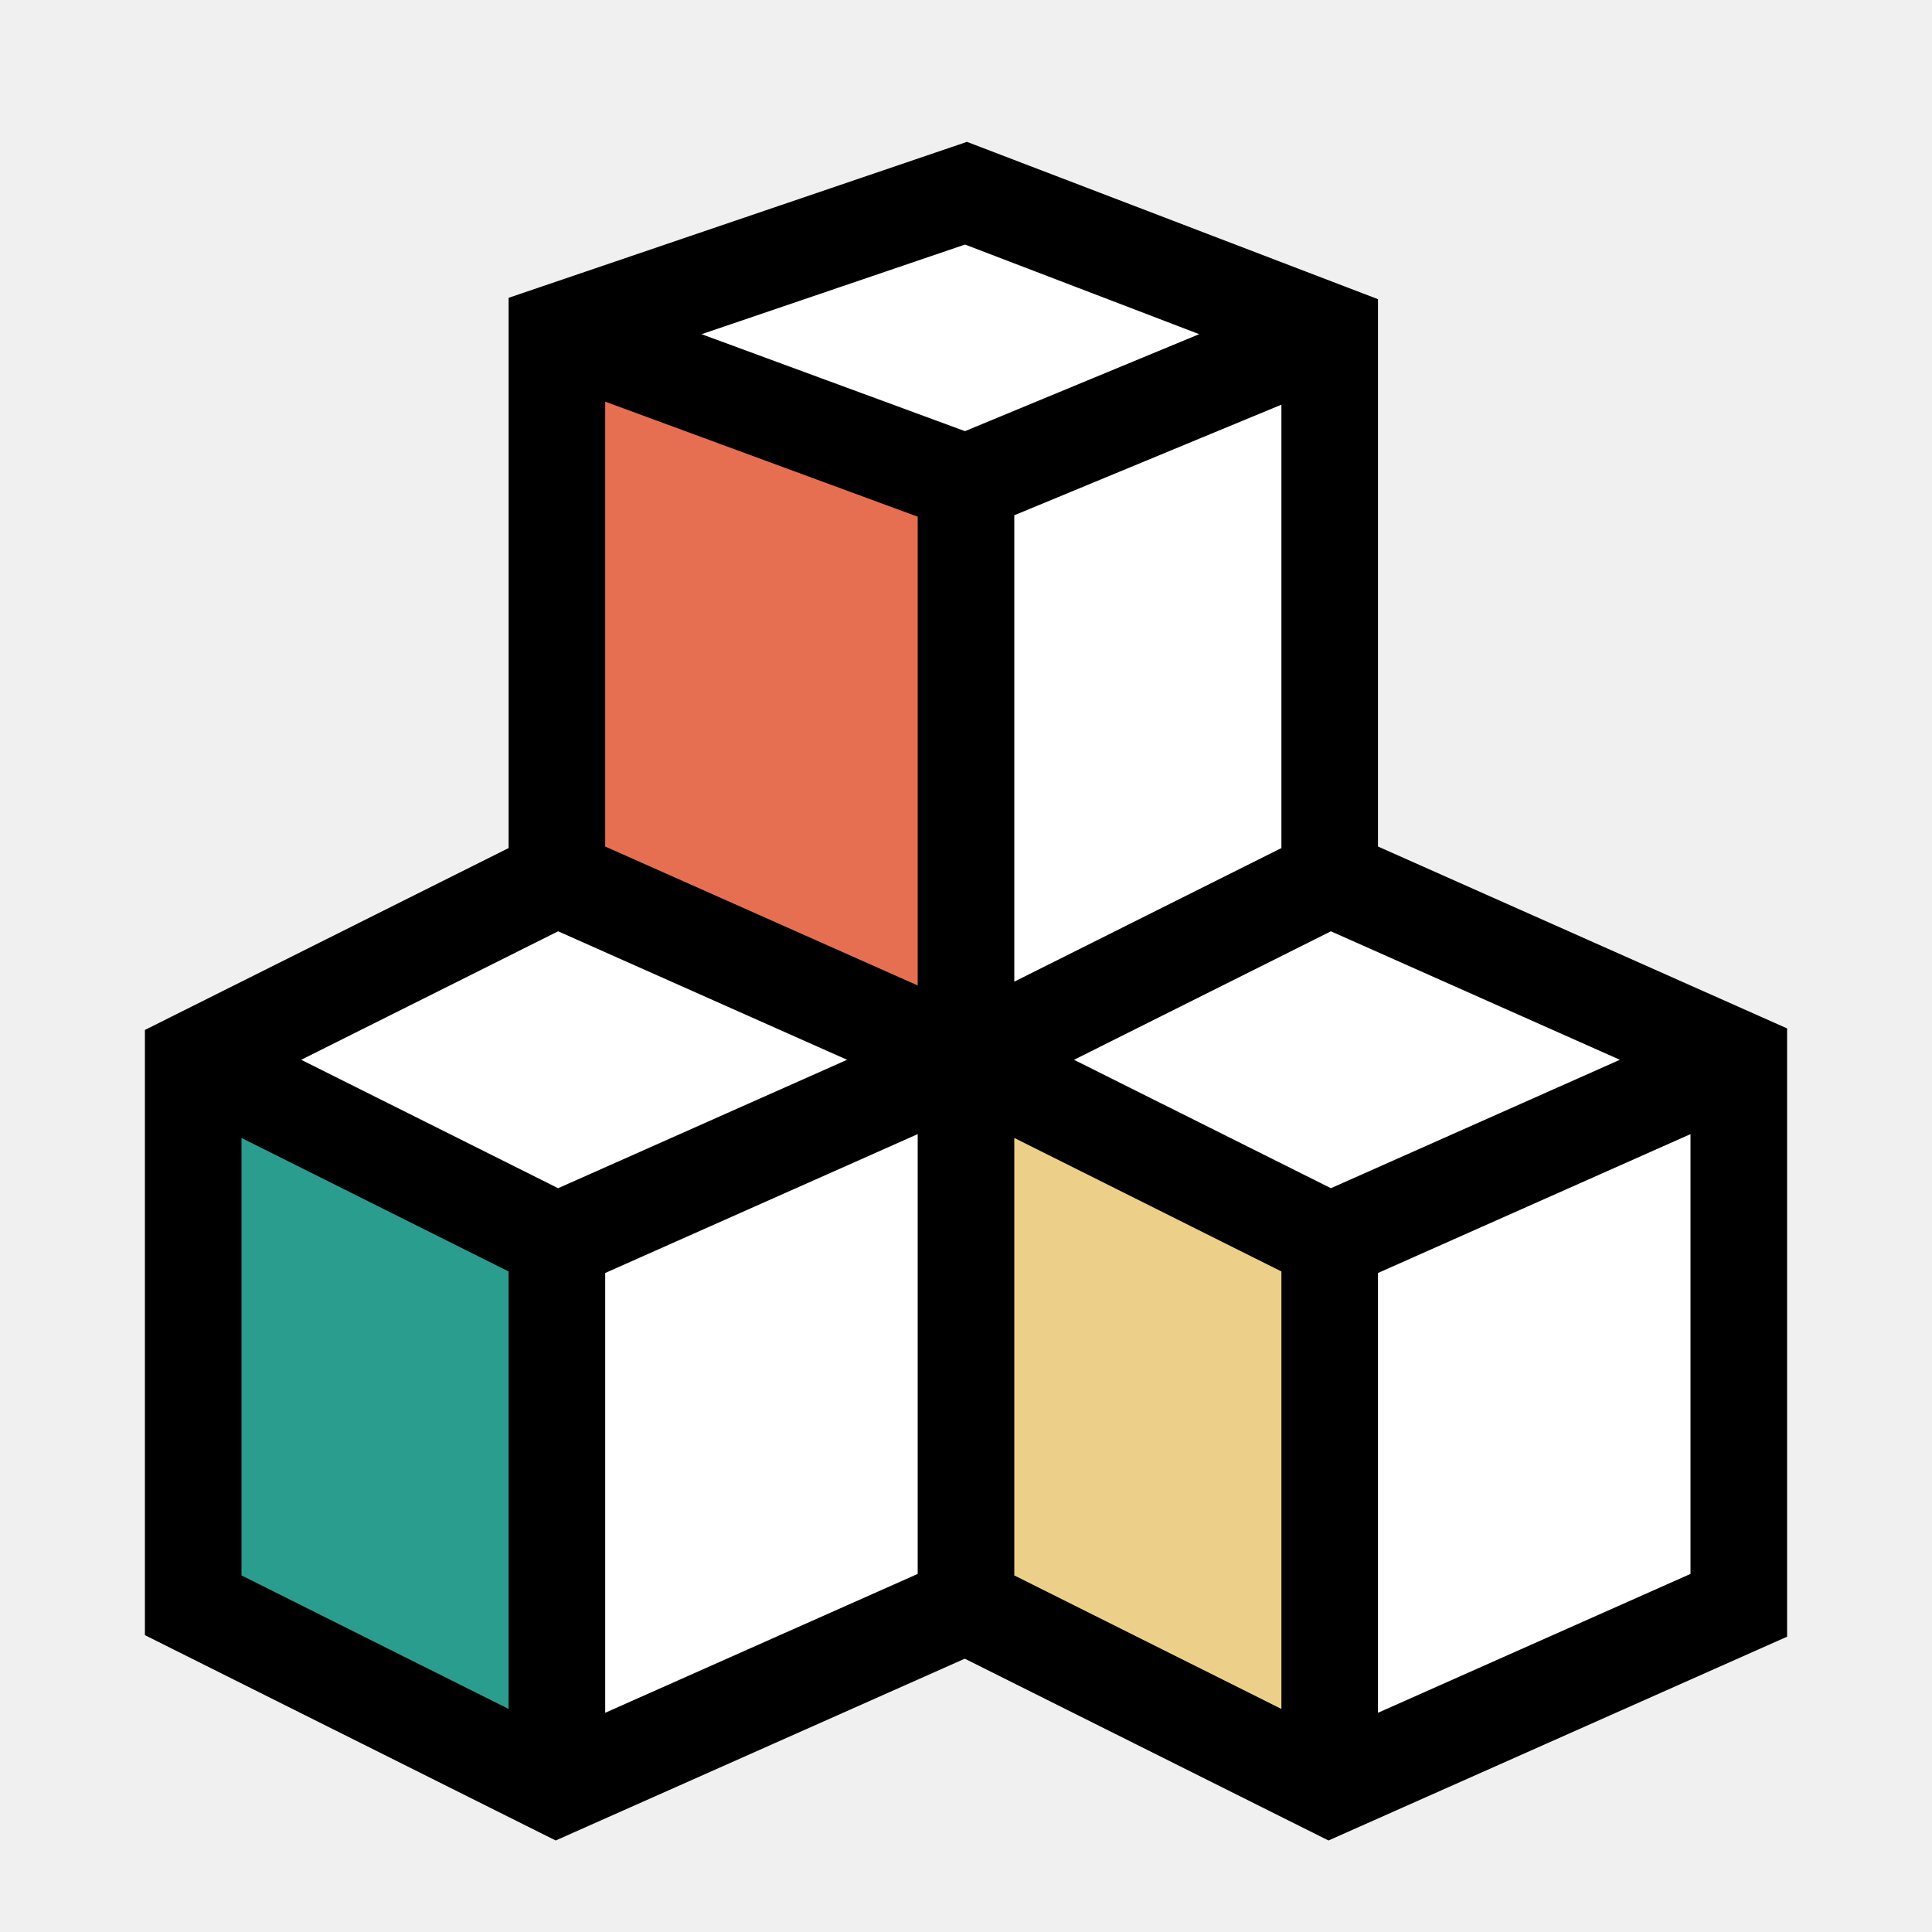
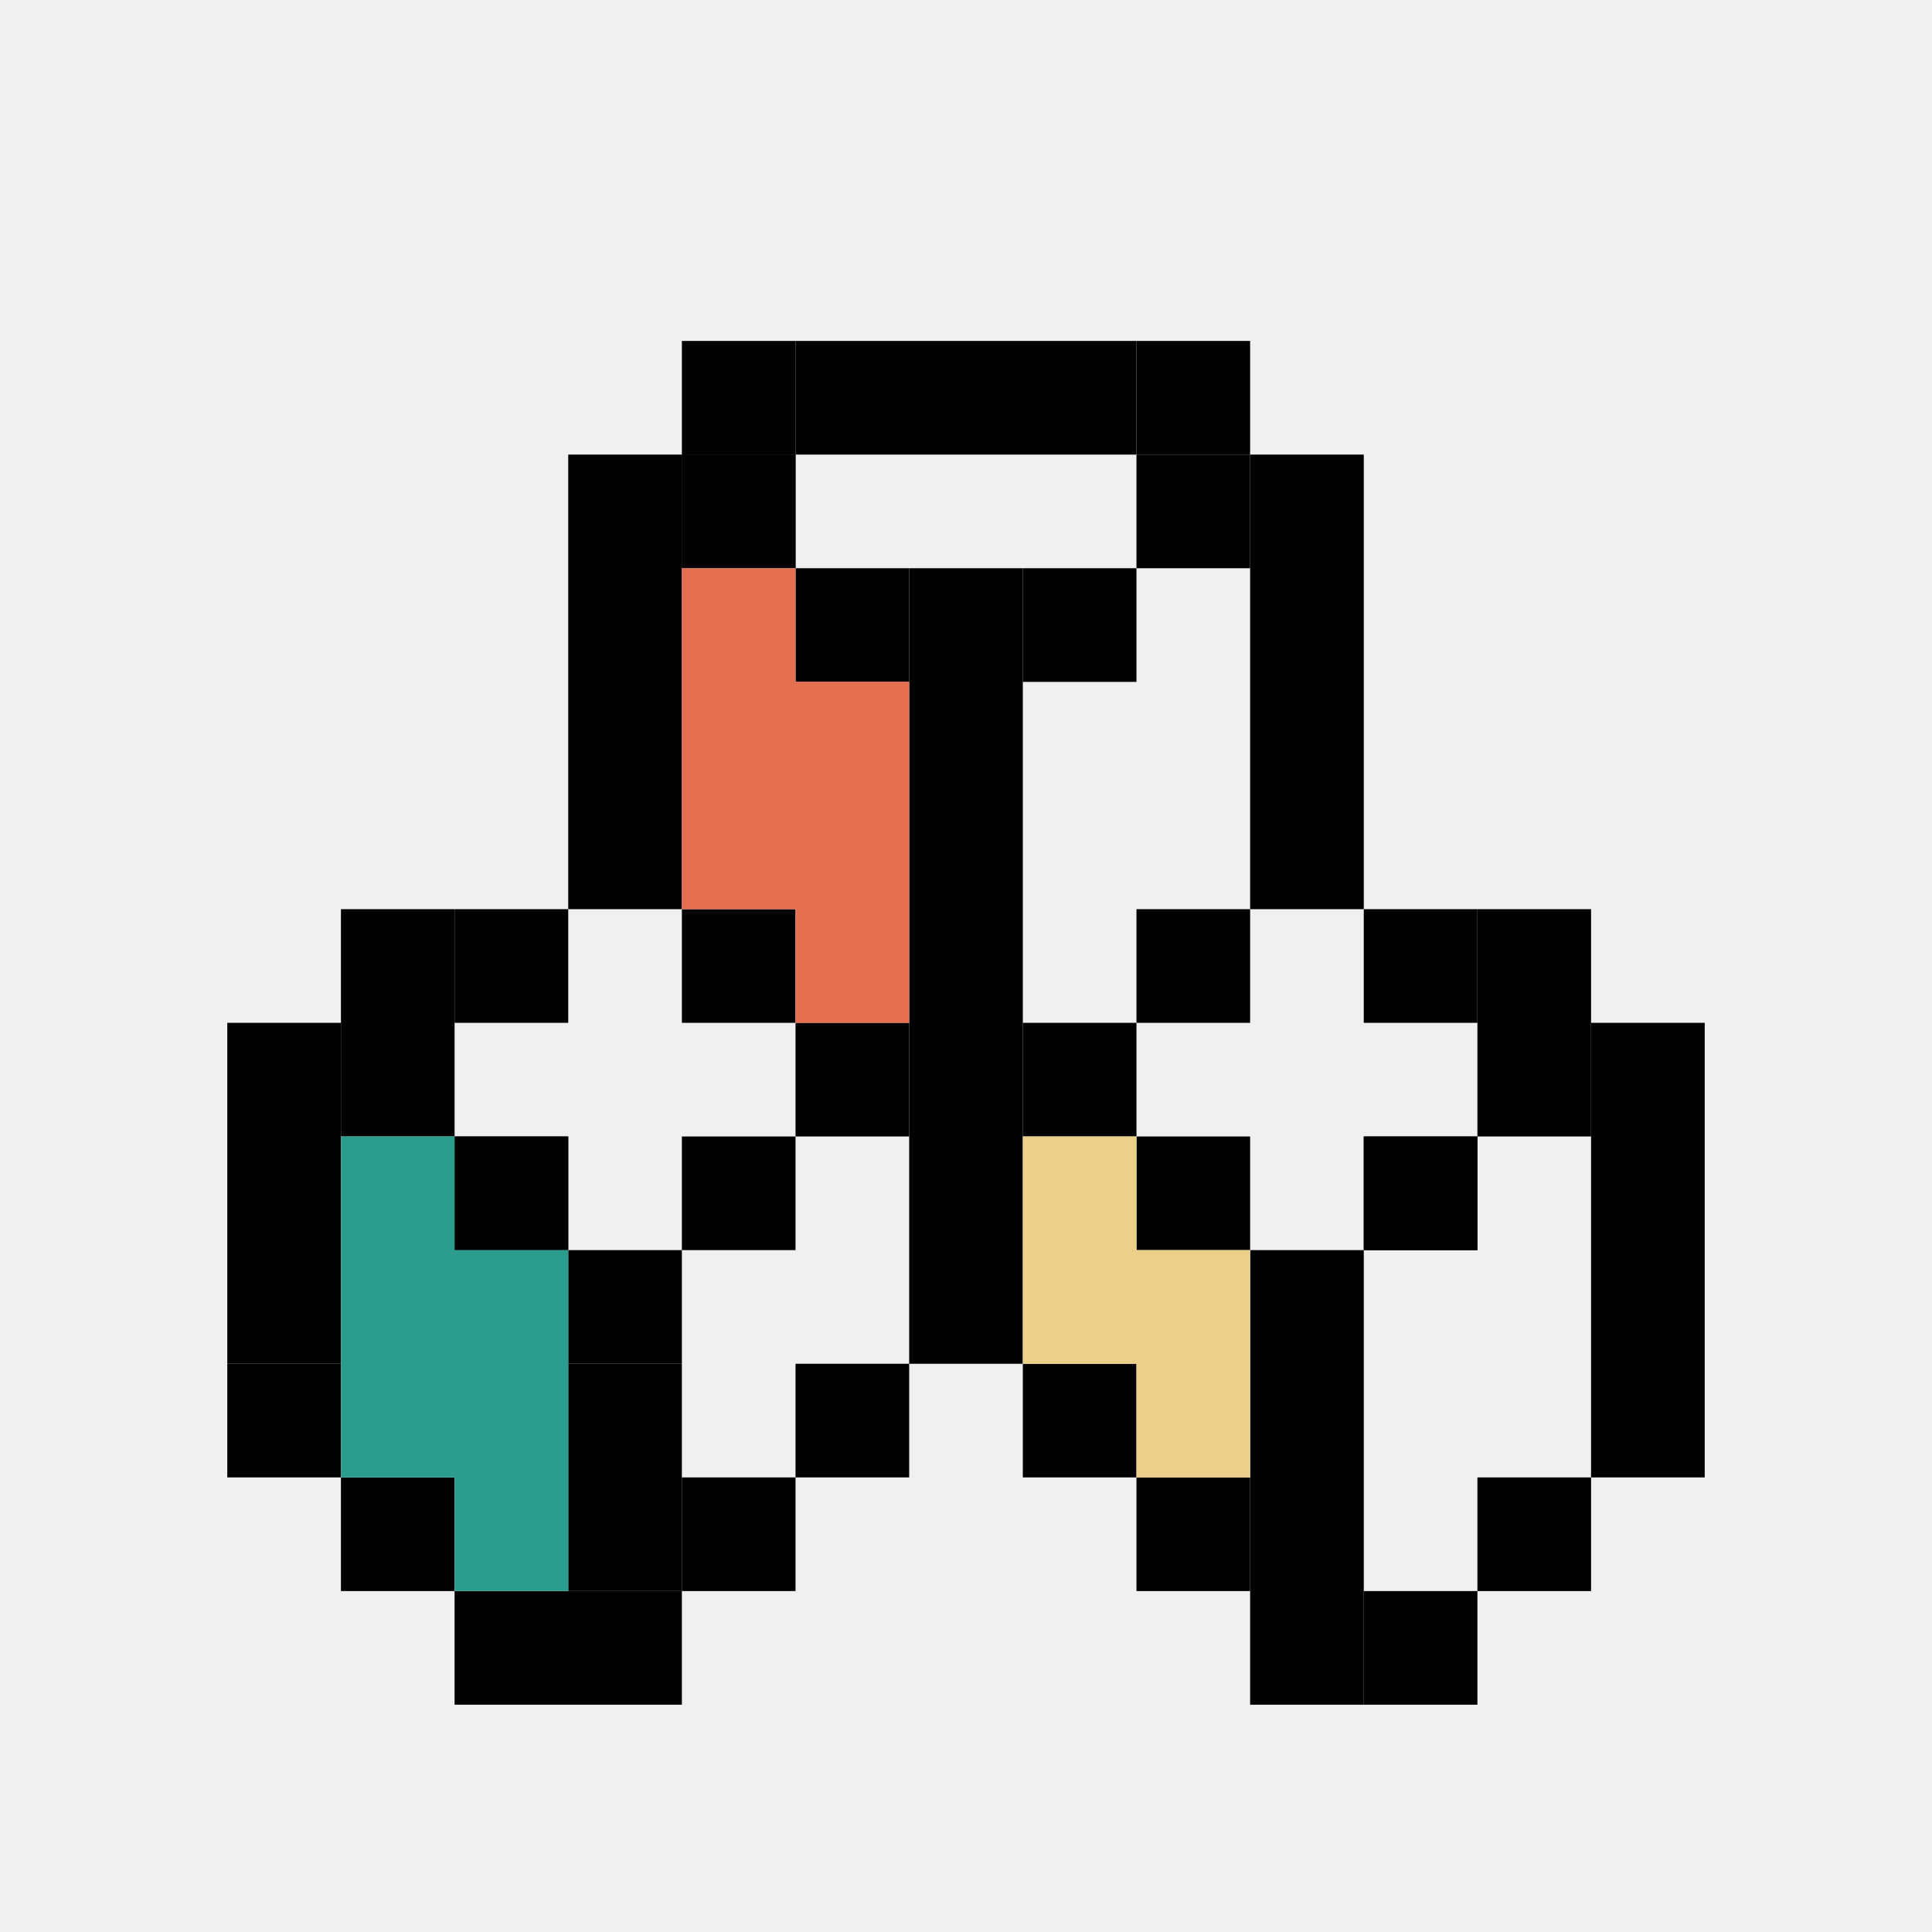
- <svg xmlns="http://www.w3.org/2000/svg" width="20" height="20" viewBox="0 0 20 20" fill="none">
-   <path d="M2 10.971V16.618L5.765 18.5V12.853L2 10.971Z" fill="#2A9D8F" />
-   <path d="M10 10.971C10 13.176 10 16.618 10 16.618L13.765 18.5C13.765 18.5 13.765 15.058 13.765 12.853C12.294 12.118 11.47 11.706 10 10.971Z" fill="#ECD08A" />
-   <path d="M5.765 3.441C5.765 5.646 5.765 9.088 5.765 9.088C5.765 9.088 8.346 10.236 10 10.971C10 8.639 10 7.332 10 5C8.346 4.391 7.419 4.05 5.765 3.441Z" fill="#E76F51" />
-   <path d="M5.765 18.5V12.853C5.765 12.853 8.346 11.706 10 10.971C10 13.176 10 16.618 10 16.618L5.765 18.5Z" fill="white" />
-   <path d="M5.765 12.853L2 10.971L5.765 9.088C5.765 9.088 8.346 10.236 10 10.971C8.346 11.706 5.765 12.853 5.765 12.853Z" fill="white" />
-   <path d="M18 16.618L13.765 18.5C13.765 18.5 13.765 15.058 13.765 12.853C15.419 12.118 16.346 11.706 18 10.971C18 13.176 18 16.618 18 16.618Z" fill="white" />
-   <path d="M13.765 12.853L18 10.971C18 10.971 15.419 9.823 13.765 9.088C12.294 9.823 11.47 10.236 10 10.971C11.47 11.706 13.765 12.853 13.765 12.853Z" fill="white" />
-   <path d="M13.765 9.088V3.441C13.765 3.441 11.47 4.391 10 5C10 7.332 10 10.971 10 10.971L13.765 9.088Z" fill="white" />
-   <path d="M10 2L5.765 3.441L10 5L13.765 3.441L10 2Z" fill="white" />
-   <path d="M5.765 9.088L2 10.971V16.618L5.765 18.5L10 16.618M2 10.971L5.765 12.853M5.765 12.853V18.5M5.765 12.853C5.765 12.853 8.346 11.706 10 10.971M18 10.971V16.618L13.765 18.5L10 16.618M10 16.618C10 16.618 10 13.176 10 10.971M13.765 18.5C13.765 18.5 13.765 15.058 13.765 12.853M13.765 9.088C15.419 9.823 16.346 10.236 18 10.971C18 13.176 18 16.618 18 16.618M18 10.971C16.346 11.706 15.419 12.118 13.765 12.853M18 10.971L13.765 12.853M18 10.971C18 10.971 15.419 9.823 13.765 9.088M13.765 12.853C12.294 12.118 11.47 11.706 10 10.971M13.765 12.853C13.765 12.853 11.47 11.706 10 10.971M10 10.971C8.346 10.236 5.765 9.088 5.765 9.088M10 10.971C11.47 10.236 12.294 9.823 13.765 9.088M10 10.971C10 8.639 10 7.332 10 5M10 10.971L13.765 9.088M10 10.971C10 10.971 10 7.332 10 5M13.765 9.088C13.765 6.883 13.765 5.646 13.765 3.441C12.294 2.878 10 2 10 2C10 2 7.419 2.878 5.765 3.441C5.765 5.646 5.765 9.088 5.765 9.088M5.765 3.441C7.419 4.05 8.346 4.391 10 5M5.765 3.441L10 2M5.765 3.441L10 5M10 2L13.765 3.441M13.765 3.441C12.294 4.05 11.47 4.391 10 5M13.765 3.441V9.088M13.765 3.441C13.765 3.441 11.47 4.391 10 5M13.765 3.441L10 5" stroke="black" />
+ <svg xmlns="http://www.w3.org/2000/svg" width="17" height="17" viewBox="0 0 17 17" fill="none">
+   <rect x="5" y="11" width="1" height="1" fill="black" />
+   <rect x="3" y="13" width="1" height="1" fill="black" />
+   <rect x="7" y="12" width="1" height="1" fill="black" />
+   <rect x="6" y="10" width="1" height="1" fill="black" />
+   <rect x="7" y="9" width="1" height="1" fill="black" />
+   <rect x="9" y="9" width="1" height="1" fill="black" />
+   <rect x="10" y="10" width="1" height="1" fill="black" />
+   <rect x="8" y="5" width="1" height="7" fill="black" />
+   <rect x="9" y="12" width="1" height="1" fill="black" />
+   <rect x="10" y="13" width="1" height="1" fill="black" />
+   <rect x="12" y="14" width="1" height="1" fill="black" />
+   <rect x="13" y="13" width="1" height="1" fill="black" />
+   <rect x="12" y="10" width="1" height="1" fill="black" />
+   <rect x="12" y="10" width="1" height="1" fill="black" />
+   <rect x="13" y="8" width="1" height="2" fill="black" />
+   <rect x="14" y="9" width="1" height="4" fill="black" />
+   <rect x="11" y="11" width="1" height="4" fill="black" />
+   <rect x="6" y="13" width="1" height="1" fill="black" />
+   <rect x="4" y="14" width="2" height="1" fill="black" />
+   <rect x="4" y="10" width="1" height="1" fill="black" />
+   <rect x="4" y="10" width="1" height="1" fill="black" />
+   <rect x="6" y="8" width="1" height="1" fill="black" />
+   <rect x="6" y="3" width="1" height="1" fill="black" />
+   <rect x="10" y="3" width="1" height="1" fill="black" />
+   <rect x="9" y="5" width="1" height="1" fill="black" />
+   <rect x="6" y="4" width="1" height="1" fill="black" />
+   <rect x="6" y="4" width="1" height="1" fill="black" />
+   <rect x="10" y="8" width="1" height="1" fill="black" />
+   <rect x="10" y="4" width="1" height="1" fill="black" />
+   <rect x="7" y="5" width="1" height="1" fill="black" />
+   <rect x="4" y="8" width="1" height="1" fill="black" />
+   <rect x="5" y="4" width="1" height="4" fill="black" />
+   <rect x="11" y="4" width="1" height="4" fill="black" />
+   <rect x="12" y="8" width="1" height="1" fill="black" />
+   <rect x="3" y="8" width="1" height="2" fill="black" />
+   <rect x="2" y="12" width="1" height="1" fill="black" />
+   <rect x="2" y="9" width="1" height="3" fill="black" />
+   <rect x="5" y="12" width="1" height="2" fill="black" />
+   <rect x="7" y="3" width="3" height="1" fill="black" />
+   <path d="M4 13H3V10H4V11H5V14H4V13Z" fill="#2A9D8F" />
+   <path d="M10 12H9V10H10V11H11V13H10V12Z" fill="#ECD08A" />
+   <path d="M6 8V5H7V6H8V9H7V8H6Z" fill="#E76F51" />
</svg>
